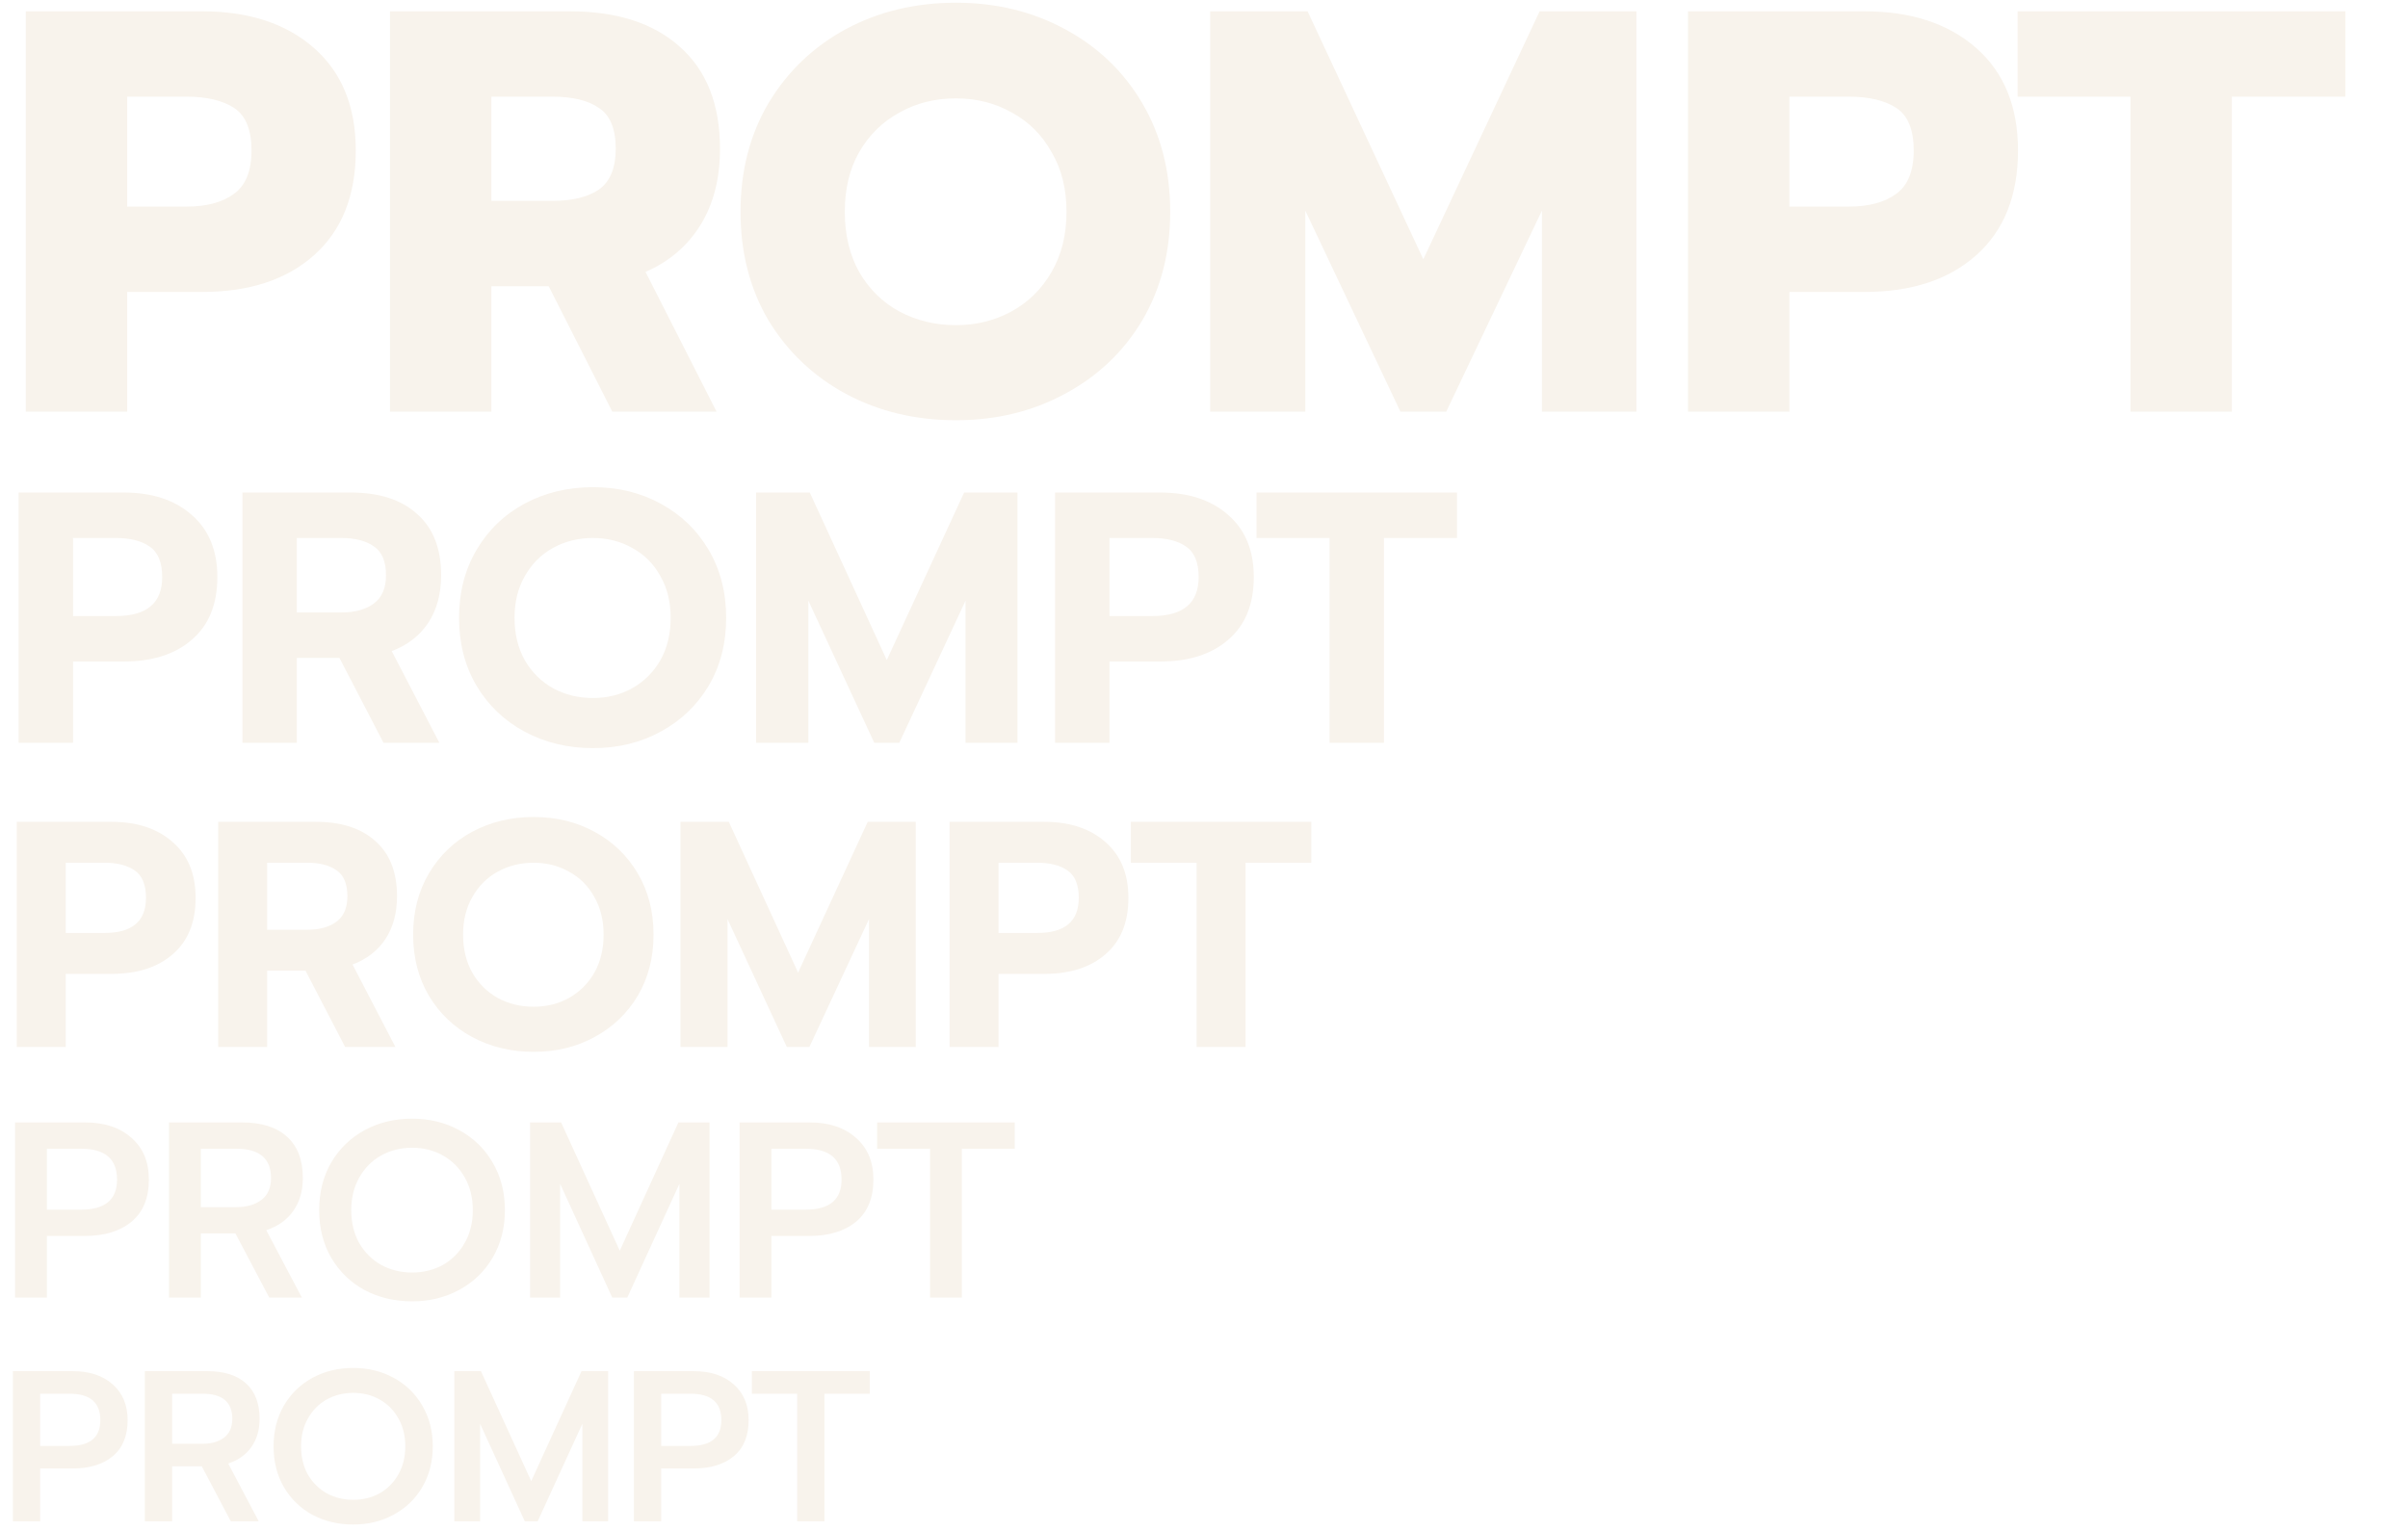
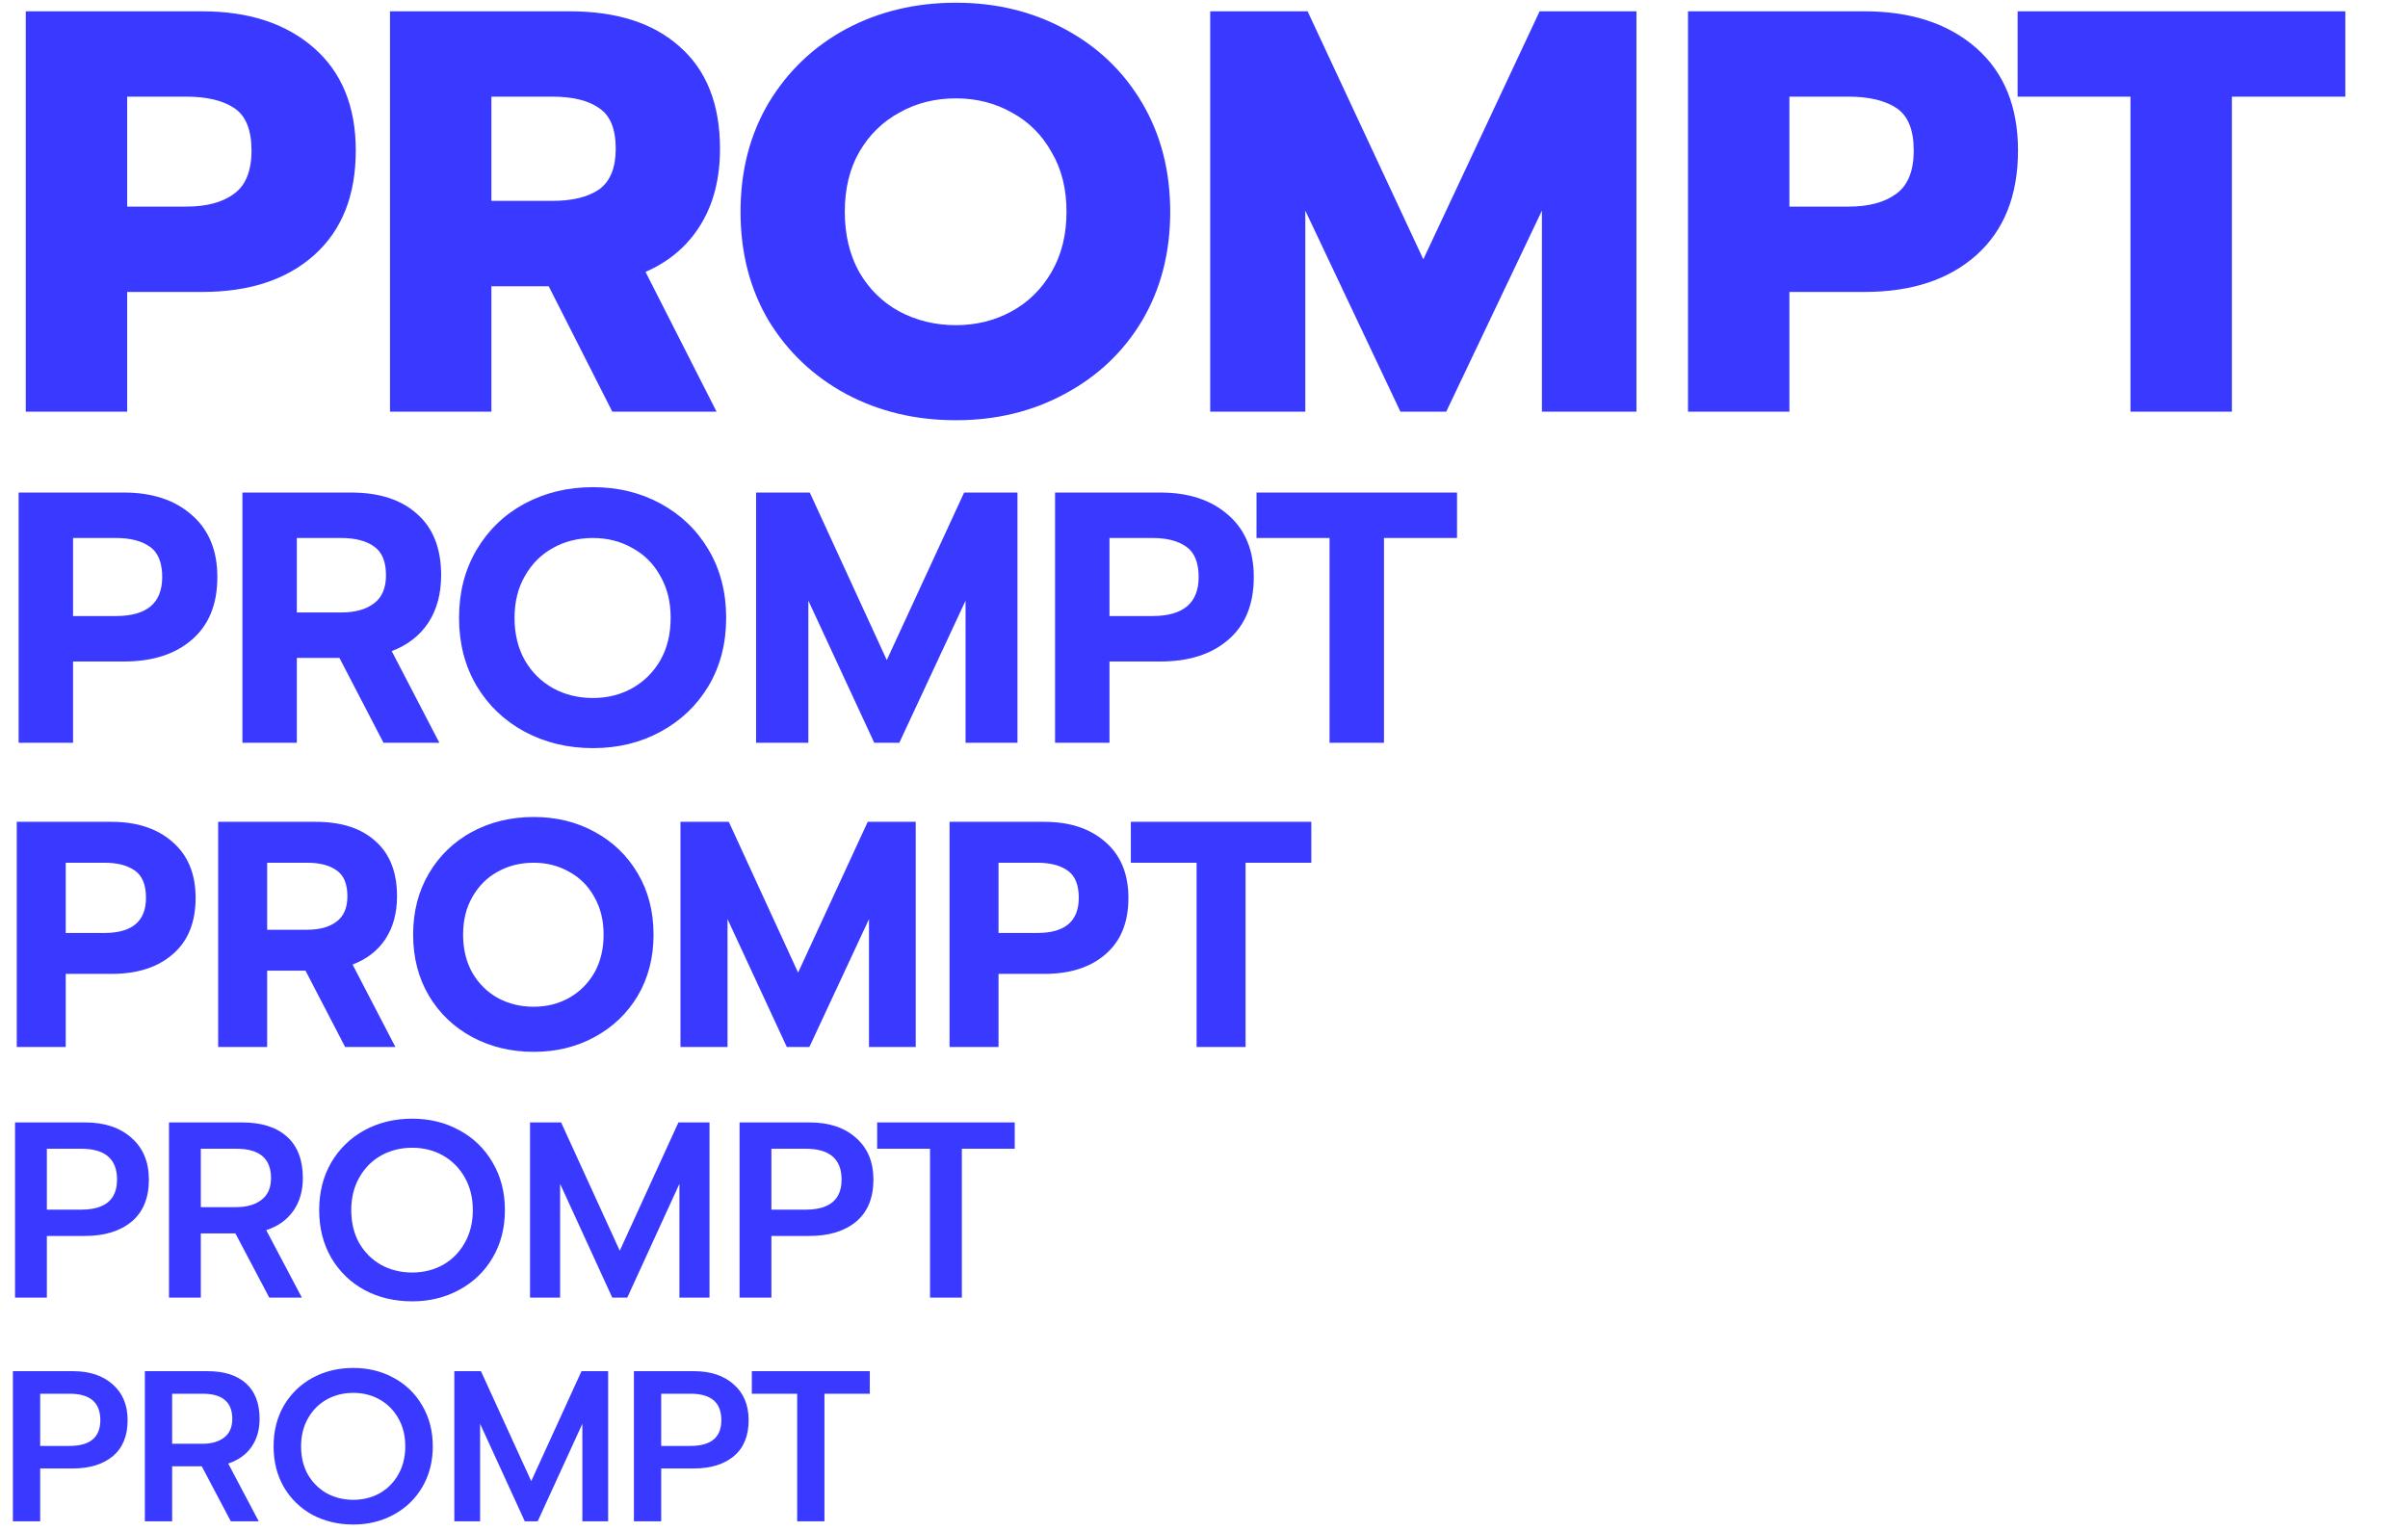
<svg xmlns="http://www.w3.org/2000/svg" width="269" height="171" viewBox="0 0 269 171" fill="none">
-   <path d="M2.88 1.264H22.592C27.797 1.264 31.957 2.629 35.072 5.36C38.187 8.091 39.744 11.909 39.744 16.816C39.744 21.851 38.187 25.755 35.072 28.528C32 31.259 27.84 32.624 22.592 32.624H14.208V46H2.88V1.264ZM20.8 23.088C23.061 23.088 24.832 22.619 26.112 21.68C27.435 20.741 28.096 19.12 28.096 16.816C28.096 14.512 27.456 12.933 26.176 12.08C24.896 11.227 23.104 10.8 20.8 10.8H14.208V23.088H20.8ZM43.568 1.264H63.663C68.912 1.264 73.007 2.587 75.951 5.232C78.938 7.877 80.431 11.675 80.431 16.624C80.431 19.952 79.706 22.789 78.255 25.136C76.805 27.483 74.757 29.232 72.112 30.384L80.047 46H68.4L61.295 31.984H54.895V46H43.568V1.264ZM61.679 22.448C63.941 22.448 65.69 22.021 66.927 21.168C68.165 20.272 68.784 18.757 68.784 16.624C68.784 14.405 68.165 12.891 66.927 12.08C65.733 11.227 63.983 10.8 61.679 10.8H54.895V22.448H61.679ZM106.789 46.96C102.266 46.96 98.17 45.979 94.501 44.016C90.874 42.053 87.994 39.323 85.861 35.824C83.77 32.283 82.725 28.229 82.725 23.664C82.725 19.099 83.77 15.045 85.861 11.504C87.994 7.963 90.874 5.211 94.501 3.248C98.17 1.285 102.266 0.304 106.789 0.304C111.269 0.304 115.322 1.285 118.949 3.248C122.618 5.211 125.498 7.963 127.589 11.504C129.68 15.045 130.725 19.099 130.725 23.664C130.725 28.229 129.68 32.283 127.589 35.824C125.498 39.323 122.618 42.053 118.949 44.016C115.322 45.979 111.269 46.96 106.789 46.96ZM106.789 36.336C109.05 36.336 111.12 35.824 112.997 34.8C114.874 33.776 116.368 32.304 117.477 30.384C118.586 28.464 119.141 26.224 119.141 23.664C119.141 21.104 118.586 18.885 117.477 17.008C116.41 15.088 114.938 13.616 113.061 12.592C111.184 11.525 109.093 10.992 106.789 10.992C104.442 10.992 102.33 11.525 100.453 12.592C98.576 13.616 97.082 15.088 95.973 17.008C94.906 18.885 94.373 21.104 94.373 23.664C94.373 26.224 94.906 28.464 95.973 30.384C97.082 32.304 98.576 33.776 100.453 34.8C102.373 35.824 104.485 36.336 106.789 36.336ZM135.193 1.264H146.073L159.001 28.976L171.993 1.264H182.809V46H172.249V23.536L161.561 46H156.441L145.817 23.536V46H135.193V1.264ZM188.568 1.264H208.28C213.485 1.264 217.645 2.629 220.76 5.36C223.874 8.091 225.432 11.909 225.432 16.816C225.432 21.851 223.874 25.755 220.76 28.528C217.688 31.259 213.528 32.624 208.28 32.624H199.896V46H188.568V1.264ZM206.488 23.088C208.749 23.088 210.52 22.619 211.8 21.68C213.122 20.741 213.784 19.12 213.784 16.816C213.784 14.512 213.144 12.933 211.864 12.08C210.584 11.227 208.792 10.8 206.488 10.8H199.896V23.088H206.488ZM237.998 10.8H225.39V1.264H261.998V10.8H249.326V46H237.998V10.8Z" fill="#F8F3EC" />
-   <path d="M2.08 55.04H13.84C17.013 55.04 19.547 55.88 21.44 57.56C23.333 59.213 24.28 61.52 24.28 64.48C24.28 67.52 23.333 69.853 21.44 71.48C19.573 73.107 17.04 73.92 13.84 73.92H8.16V83H2.08V55.04ZM12.96 68.84C16.4 68.84 18.12 67.387 18.12 64.48C18.12 62.853 17.653 61.72 16.72 61.08C15.813 60.44 14.56 60.12 12.96 60.12H8.16V68.84H12.96ZM27.08 55.04H39.2C42.373 55.04 44.84 55.84 46.6 57.44C48.387 59.013 49.28 61.293 49.28 64.28C49.28 66.36 48.8 68.133 47.84 69.6C46.88 71.04 45.52 72.093 43.76 72.76L49.08 83H42.84L37.92 73.52H33.16V83H27.08V55.04ZM38.12 68.44C39.667 68.44 40.88 68.107 41.76 67.44C42.667 66.773 43.12 65.72 43.12 64.28C43.12 62.76 42.68 61.693 41.8 61.08C40.92 60.44 39.693 60.12 38.12 60.12H33.16V68.44H38.12ZM66.24 83.6C63.44 83.6 60.893 82.987 58.6 81.76C56.333 80.533 54.547 78.827 53.24 76.64C51.933 74.427 51.28 71.893 51.28 69.04C51.28 66.187 51.933 63.653 53.24 61.44C54.547 59.227 56.333 57.507 58.6 56.28C60.893 55.053 63.44 54.44 66.24 54.44C69.04 54.44 71.56 55.053 73.8 56.28C76.067 57.507 77.853 59.227 79.16 61.44C80.467 63.653 81.12 66.187 81.12 69.04C81.12 71.893 80.467 74.427 79.16 76.64C77.853 78.827 76.067 80.533 73.8 81.76C71.56 82.987 69.04 83.6 66.24 83.6ZM66.24 78C67.84 78 69.293 77.64 70.6 76.92C71.933 76.173 72.987 75.133 73.76 73.8C74.533 72.44 74.92 70.853 74.92 69.04C74.92 67.253 74.533 65.693 73.76 64.36C73.013 63 71.973 61.96 70.64 61.24C69.333 60.493 67.867 60.12 66.24 60.12C64.587 60.12 63.093 60.493 61.76 61.24C60.453 61.96 59.413 63 58.64 64.36C57.867 65.693 57.48 67.253 57.48 69.04C57.48 70.853 57.867 72.44 58.64 73.8C59.413 75.133 60.467 76.173 61.8 76.92C63.133 77.64 64.613 78 66.24 78ZM84.463 55.04H90.463L99.063 73.76L107.703 55.04H113.663V83H107.863V67.12L100.463 83H97.663L90.303 67.12V83H84.463V55.04ZM117.861 55.04H129.621C132.795 55.04 135.328 55.88 137.221 57.56C139.115 59.213 140.061 61.52 140.061 64.48C140.061 67.52 139.115 69.853 137.221 71.48C135.355 73.107 132.821 73.92 129.621 73.92H123.941V83H117.861V55.04ZM128.741 68.84C132.181 68.84 133.901 67.387 133.901 64.48C133.901 62.853 133.435 61.72 132.501 61.08C131.595 60.44 130.341 60.12 128.741 60.12H123.941V68.84H128.741ZM148.526 60.12H140.366V55.04H162.766V60.12H154.606V83H148.526V60.12Z" fill="#F8F3EC" />
-   <path d="M1.872 91.836H12.456C15.312 91.836 17.592 92.592 19.296 94.104C21 95.592 21.852 97.668 21.852 100.332C21.852 103.068 21 105.168 19.296 106.632C17.616 108.096 15.336 108.828 12.456 108.828H7.344V117H1.872V91.836ZM11.664 104.256C14.76 104.256 16.308 102.948 16.308 100.332C16.308 98.868 15.888 97.848 15.048 97.272C14.232 96.696 13.104 96.408 11.664 96.408H7.344V104.256H11.664ZM24.372 91.836H35.28C38.136 91.836 40.356 92.556 41.94 93.996C43.548 95.412 44.352 97.464 44.352 100.152C44.352 102.024 43.92 103.62 43.056 104.94C42.192 106.236 40.968 107.184 39.384 107.784L44.172 117H38.556L34.128 108.468H29.844V117H24.372V91.836ZM34.308 103.896C35.7 103.896 36.792 103.596 37.584 102.996C38.4 102.396 38.808 101.448 38.808 100.152C38.808 98.784 38.412 97.824 37.62 97.272C36.828 96.696 35.724 96.408 34.308 96.408H29.844V103.896H34.308ZM59.616 117.54C57.096 117.54 54.804 116.988 52.74 115.884C50.7 114.78 49.092 113.244 47.916 111.276C46.74 109.284 46.152 107.004 46.152 104.436C46.152 101.868 46.74 99.588 47.916 97.596C49.092 95.604 50.7 94.056 52.74 92.952C54.804 91.848 57.096 91.296 59.616 91.296C62.136 91.296 64.404 91.848 66.42 92.952C68.46 94.056 70.068 95.604 71.244 97.596C72.42 99.588 73.008 101.868 73.008 104.436C73.008 107.004 72.42 109.284 71.244 111.276C70.068 113.244 68.46 114.78 66.42 115.884C64.404 116.988 62.136 117.54 59.616 117.54ZM59.616 112.5C61.056 112.5 62.364 112.176 63.54 111.528C64.74 110.856 65.688 109.92 66.384 108.72C67.08 107.496 67.428 106.068 67.428 104.436C67.428 102.828 67.08 101.424 66.384 100.224C65.712 99 64.776 98.064 63.576 97.416C62.4 96.744 61.08 96.408 59.616 96.408C58.128 96.408 56.784 96.744 55.584 97.416C54.408 98.064 53.472 99 52.776 100.224C52.08 101.424 51.732 102.828 51.732 104.436C51.732 106.068 52.08 107.496 52.776 108.72C53.472 109.92 54.42 110.856 55.62 111.528C56.82 112.176 58.152 112.5 59.616 112.5ZM76.016 91.836H81.416L89.156 108.684L96.933 91.836H102.297V117H97.076V102.708L90.416 117H87.897L81.272 102.708V117H76.016V91.836ZM106.075 91.836H116.659C119.515 91.836 121.795 92.592 123.499 94.104C125.203 95.592 126.055 97.668 126.055 100.332C126.055 103.068 125.203 105.168 123.499 106.632C121.819 108.096 119.539 108.828 116.659 108.828H111.547V117H106.075V91.836ZM115.867 104.256C118.963 104.256 120.511 102.948 120.511 100.332C120.511 98.868 120.091 97.848 119.251 97.272C118.435 96.696 117.307 96.408 115.867 96.408H111.547V104.256H115.867ZM133.673 96.408H126.329V91.836H146.489V96.408H139.145V117H133.673V96.408Z" fill="#F8F3EC" />
-   <path d="M1.68 125.428H9.52C11.667 125.428 13.384 125.997 14.672 127.136C15.979 128.275 16.632 129.833 16.632 131.812C16.632 133.865 15.988 135.433 14.7 136.516C13.412 137.58 11.676 138.112 9.492 138.112H5.236V145H1.68V125.428ZM9.072 135.172C11.741 135.172 13.076 134.052 13.076 131.812C13.076 129.516 11.741 128.368 9.072 128.368H5.236V135.172H9.072ZM18.879 125.428H27.055C29.221 125.428 30.891 125.96 32.067 127.024C33.243 128.088 33.831 129.628 33.831 131.644C33.831 133.081 33.477 134.304 32.767 135.312C32.058 136.32 31.05 137.039 29.743 137.468L33.719 145H30.079L26.299 137.832H22.435V145H18.879V125.428ZM26.411 134.892C27.569 134.892 28.502 134.621 29.211 134.08C29.921 133.539 30.275 132.727 30.275 131.644C30.275 129.46 28.987 128.368 26.411 128.368H22.435V134.892H26.411ZM46.043 145.42C44.083 145.42 42.31 145 40.723 144.16C39.155 143.301 37.914 142.097 36.999 140.548C36.103 138.999 35.655 137.225 35.655 135.228C35.655 133.231 36.103 131.457 36.999 129.908C37.914 128.359 39.155 127.155 40.723 126.296C42.31 125.437 44.083 125.008 46.043 125.008C47.984 125.008 49.739 125.437 51.307 126.296C52.894 127.155 54.135 128.359 55.031 129.908C55.946 131.457 56.403 133.231 56.403 135.228C56.403 137.225 55.946 138.999 55.031 140.548C54.135 142.079 52.894 143.273 51.307 144.132C49.739 144.991 47.984 145.42 46.043 145.42ZM46.043 142.2C47.294 142.2 48.432 141.92 49.459 141.36C50.486 140.781 51.298 139.969 51.895 138.924C52.511 137.86 52.819 136.628 52.819 135.228C52.819 133.847 52.52 132.633 51.923 131.588C51.326 130.524 50.514 129.703 49.487 129.124C48.461 128.545 47.312 128.256 46.043 128.256C44.774 128.256 43.617 128.545 42.571 129.124C41.544 129.703 40.733 130.524 40.135 131.588C39.538 132.633 39.239 133.847 39.239 135.228C39.239 136.628 39.538 137.86 40.135 138.924C40.751 139.969 41.572 140.781 42.599 141.36C43.645 141.92 44.792 142.2 46.043 142.2ZM59.211 125.428H62.683L69.235 139.764L75.787 125.428H79.259V145H75.899V132.288L70.075 145H68.395L62.571 132.288V145H59.211V125.428ZM82.618 125.428H90.457C92.604 125.428 94.322 125.997 95.609 127.136C96.916 128.275 97.57 129.833 97.57 131.812C97.57 133.865 96.925 135.433 95.638 136.516C94.35 137.58 92.614 138.112 90.43 138.112H86.174V145H82.618V125.428ZM90.01 135.172C92.679 135.172 94.013 134.052 94.013 131.812C94.013 129.516 92.679 128.368 90.01 128.368H86.174V135.172H90.01ZM103.894 128.368H97.986V125.428H113.358V128.368H107.45V145H103.894V128.368Z" fill="#F8F3EC" />
-   <path d="M1.44 153.224H8.16C10 153.224 11.472 153.712 12.576 154.688C13.696 155.664 14.256 157 14.256 158.696C14.256 160.456 13.704 161.8 12.6 162.728C11.496 163.64 10.008 164.096 8.136 164.096H4.488V170H1.44V153.224ZM7.776 161.576C10.064 161.576 11.208 160.616 11.208 158.696C11.208 156.728 10.064 155.744 7.776 155.744H4.488V161.576H7.776ZM16.182 153.224H23.19C25.046 153.224 26.478 153.68 27.486 154.592C28.494 155.504 28.998 156.824 28.998 158.552C28.998 159.784 28.694 160.832 28.086 161.696C27.478 162.56 26.614 163.176 25.494 163.544L28.902 170H25.782L22.542 163.856H19.23V170H16.182V153.224ZM22.638 161.336C23.63 161.336 24.43 161.104 25.038 160.64C25.646 160.176 25.95 159.48 25.95 158.552C25.95 156.68 24.846 155.744 22.638 155.744H19.23V161.336H22.638ZM39.466 170.36C37.786 170.36 36.266 170 34.906 169.28C33.562 168.544 32.498 167.512 31.714 166.184C30.946 164.856 30.562 163.336 30.562 161.624C30.562 159.912 30.946 158.392 31.714 157.064C32.498 155.736 33.562 154.704 34.906 153.968C36.266 153.232 37.786 152.864 39.466 152.864C41.13 152.864 42.634 153.232 43.978 153.968C45.338 154.704 46.402 155.736 47.17 157.064C47.954 158.392 48.346 159.912 48.346 161.624C48.346 163.336 47.954 164.856 47.17 166.184C46.402 167.496 45.338 168.52 43.978 169.256C42.634 169.992 41.13 170.36 39.466 170.36ZM39.466 167.6C40.538 167.6 41.514 167.36 42.394 166.88C43.274 166.384 43.97 165.688 44.482 164.792C45.01 163.88 45.274 162.824 45.274 161.624C45.274 160.44 45.018 159.4 44.506 158.504C43.994 157.592 43.298 156.888 42.418 156.392C41.538 155.896 40.554 155.648 39.466 155.648C38.378 155.648 37.386 155.896 36.49 156.392C35.61 156.888 34.914 157.592 34.402 158.504C33.89 159.4 33.634 160.44 33.634 161.624C33.634 162.824 33.89 163.88 34.402 164.792C34.93 165.688 35.634 166.384 36.514 166.88C37.41 167.36 38.394 167.6 39.466 167.6ZM50.752 153.224H53.728L59.344 165.512L64.96 153.224H67.936V170H65.056V159.104L60.065 170H58.624L53.633 159.104V170H50.752V153.224ZM70.815 153.224H77.535C79.375 153.224 80.847 153.712 81.951 154.688C83.071 155.664 83.631 157 83.631 158.696C83.631 160.456 83.079 161.8 81.975 162.728C80.871 163.64 79.383 164.096 77.511 164.096H73.863V170H70.815V153.224ZM77.151 161.576C79.439 161.576 80.583 160.616 80.583 158.696C80.583 156.728 79.439 155.744 77.151 155.744H73.863V161.576H77.151ZM89.052 155.744H83.988V153.224H97.164V155.744H92.1V170H89.052V155.744Z" fill="#F8F3EC" />
+   <path d="M2.88 1.264H22.592C27.797 1.264 31.957 2.629 35.072 5.36C38.187 8.091 39.744 11.909 39.744 16.816C39.744 21.851 38.187 25.755 35.072 28.528C32 31.259 27.84 32.624 22.592 32.624H14.208V46H2.88V1.264ZM20.8 23.088C23.061 23.088 24.832 22.619 26.112 21.68C27.435 20.741 28.096 19.12 28.096 16.816C28.096 14.512 27.456 12.933 26.176 12.08C24.896 11.227 23.104 10.8 20.8 10.8H14.208V23.088H20.8ZM43.568 1.264H63.663C68.912 1.264 73.007 2.587 75.951 5.232C78.938 7.877 80.431 11.675 80.431 16.624C80.431 19.952 79.706 22.789 78.255 25.136C76.805 27.483 74.757 29.232 72.112 30.384L80.047 46H68.4L61.295 31.984H54.895V46H43.568V1.264ZM61.679 22.448C63.941 22.448 65.69 22.021 66.927 21.168C68.165 20.272 68.784 18.757 68.784 16.624C68.784 14.405 68.165 12.891 66.927 12.08C65.733 11.227 63.983 10.8 61.679 10.8H54.895V22.448H61.679ZM106.789 46.96C102.266 46.96 98.17 45.979 94.501 44.016C90.874 42.053 87.994 39.323 85.861 35.824C83.77 32.283 82.725 28.229 82.725 23.664C82.725 19.099 83.77 15.045 85.861 11.504C87.994 7.963 90.874 5.211 94.501 3.248C98.17 1.285 102.266 0.304 106.789 0.304C111.269 0.304 115.322 1.285 118.949 3.248C122.618 5.211 125.498 7.963 127.589 11.504C129.68 15.045 130.725 19.099 130.725 23.664C130.725 28.229 129.68 32.283 127.589 35.824C125.498 39.323 122.618 42.053 118.949 44.016C115.322 45.979 111.269 46.96 106.789 46.96ZM106.789 36.336C109.05 36.336 111.12 35.824 112.997 34.8C114.874 33.776 116.368 32.304 117.477 30.384C118.586 28.464 119.141 26.224 119.141 23.664C119.141 21.104 118.586 18.885 117.477 17.008C116.41 15.088 114.938 13.616 113.061 12.592C111.184 11.525 109.093 10.992 106.789 10.992C104.442 10.992 102.33 11.525 100.453 12.592C98.576 13.616 97.082 15.088 95.973 17.008C94.906 18.885 94.373 21.104 94.373 23.664C94.373 26.224 94.906 28.464 95.973 30.384C97.082 32.304 98.576 33.776 100.453 34.8C102.373 35.824 104.485 36.336 106.789 36.336ZM135.193 1.264H146.073L159.001 28.976L171.993 1.264H182.809V46H172.249V23.536L161.561 46H156.441L145.817 23.536V46H135.193V1.264ZM188.568 1.264H208.28C213.485 1.264 217.645 2.629 220.76 5.36C223.874 8.091 225.432 11.909 225.432 16.816C225.432 21.851 223.874 25.755 220.76 28.528C217.688 31.259 213.528 32.624 208.28 32.624H199.896V46H188.568V1.264ZM206.488 23.088C208.749 23.088 210.52 22.619 211.8 21.68C213.122 20.741 213.784 19.12 213.784 16.816C213.784 14.512 213.144 12.933 211.864 12.08C210.584 11.227 208.792 10.8 206.488 10.8H199.896V23.088H206.488ZM237.998 10.8H225.39V1.264H261.998V10.8H249.326V46H237.998V10.8Z" fill="#3939FF" />
+   <path d="M2.08 55.04H13.84C17.013 55.04 19.547 55.88 21.44 57.56C23.333 59.213 24.28 61.52 24.28 64.48C24.28 67.52 23.333 69.853 21.44 71.48C19.573 73.107 17.04 73.92 13.84 73.92H8.16V83H2.08V55.04ZM12.96 68.84C16.4 68.84 18.12 67.387 18.12 64.48C18.12 62.853 17.653 61.72 16.72 61.08C15.813 60.44 14.56 60.12 12.96 60.12H8.16V68.84H12.96ZM27.08 55.04H39.2C42.373 55.04 44.84 55.84 46.6 57.44C48.387 59.013 49.28 61.293 49.28 64.28C49.28 66.36 48.8 68.133 47.84 69.6C46.88 71.04 45.52 72.093 43.76 72.76L49.08 83H42.84L37.92 73.52H33.16V83H27.08V55.04ZM38.12 68.44C39.667 68.44 40.88 68.107 41.76 67.44C42.667 66.773 43.12 65.72 43.12 64.28C43.12 62.76 42.68 61.693 41.8 61.08C40.92 60.44 39.693 60.12 38.12 60.12H33.16V68.44H38.12ZM66.24 83.6C63.44 83.6 60.893 82.987 58.6 81.76C56.333 80.533 54.547 78.827 53.24 76.64C51.933 74.427 51.28 71.893 51.28 69.04C51.28 66.187 51.933 63.653 53.24 61.44C54.547 59.227 56.333 57.507 58.6 56.28C60.893 55.053 63.44 54.44 66.24 54.44C69.04 54.44 71.56 55.053 73.8 56.28C76.067 57.507 77.853 59.227 79.16 61.44C80.467 63.653 81.12 66.187 81.12 69.04C81.12 71.893 80.467 74.427 79.16 76.64C77.853 78.827 76.067 80.533 73.8 81.76C71.56 82.987 69.04 83.6 66.24 83.6ZM66.24 78C67.84 78 69.293 77.64 70.6 76.92C71.933 76.173 72.987 75.133 73.76 73.8C74.533 72.44 74.92 70.853 74.92 69.04C74.92 67.253 74.533 65.693 73.76 64.36C73.013 63 71.973 61.96 70.64 61.24C69.333 60.493 67.867 60.12 66.24 60.12C64.587 60.12 63.093 60.493 61.76 61.24C60.453 61.96 59.413 63 58.64 64.36C57.867 65.693 57.48 67.253 57.48 69.04C57.48 70.853 57.867 72.44 58.64 73.8C59.413 75.133 60.467 76.173 61.8 76.92C63.133 77.64 64.613 78 66.24 78ZM84.463 55.04H90.463L99.063 73.76L107.703 55.04H113.663V83H107.863V67.12L100.463 83H97.663L90.303 67.12V83H84.463V55.04ZM117.861 55.04H129.621C132.795 55.04 135.328 55.88 137.221 57.56C139.115 59.213 140.061 61.52 140.061 64.48C140.061 67.52 139.115 69.853 137.221 71.48C135.355 73.107 132.821 73.92 129.621 73.92H123.941V83H117.861V55.04ZM128.741 68.84C132.181 68.84 133.901 67.387 133.901 64.48C133.901 62.853 133.435 61.72 132.501 61.08C131.595 60.44 130.341 60.12 128.741 60.12H123.941V68.84H128.741ZM148.526 60.12H140.366V55.04H162.766V60.12H154.606V83H148.526V60.12Z" fill="#3939FF" />
+   <path d="M1.872 91.836H12.456C15.312 91.836 17.592 92.592 19.296 94.104C21 95.592 21.852 97.668 21.852 100.332C21.852 103.068 21 105.168 19.296 106.632C17.616 108.096 15.336 108.828 12.456 108.828H7.344V117H1.872V91.836ZM11.664 104.256C14.76 104.256 16.308 102.948 16.308 100.332C16.308 98.868 15.888 97.848 15.048 97.272C14.232 96.696 13.104 96.408 11.664 96.408H7.344V104.256H11.664ZM24.372 91.836H35.28C38.136 91.836 40.356 92.556 41.94 93.996C43.548 95.412 44.352 97.464 44.352 100.152C44.352 102.024 43.92 103.62 43.056 104.94C42.192 106.236 40.968 107.184 39.384 107.784L44.172 117H38.556L34.128 108.468H29.844V117H24.372V91.836ZM34.308 103.896C35.7 103.896 36.792 103.596 37.584 102.996C38.4 102.396 38.808 101.448 38.808 100.152C38.808 98.784 38.412 97.824 37.62 97.272C36.828 96.696 35.724 96.408 34.308 96.408H29.844V103.896H34.308ZM59.616 117.54C57.096 117.54 54.804 116.988 52.74 115.884C50.7 114.78 49.092 113.244 47.916 111.276C46.74 109.284 46.152 107.004 46.152 104.436C46.152 101.868 46.74 99.588 47.916 97.596C49.092 95.604 50.7 94.056 52.74 92.952C54.804 91.848 57.096 91.296 59.616 91.296C62.136 91.296 64.404 91.848 66.42 92.952C68.46 94.056 70.068 95.604 71.244 97.596C72.42 99.588 73.008 101.868 73.008 104.436C73.008 107.004 72.42 109.284 71.244 111.276C70.068 113.244 68.46 114.78 66.42 115.884C64.404 116.988 62.136 117.54 59.616 117.54ZM59.616 112.5C61.056 112.5 62.364 112.176 63.54 111.528C64.74 110.856 65.688 109.92 66.384 108.72C67.08 107.496 67.428 106.068 67.428 104.436C67.428 102.828 67.08 101.424 66.384 100.224C65.712 99 64.776 98.064 63.576 97.416C62.4 96.744 61.08 96.408 59.616 96.408C58.128 96.408 56.784 96.744 55.584 97.416C54.408 98.064 53.472 99 52.776 100.224C52.08 101.424 51.732 102.828 51.732 104.436C51.732 106.068 52.08 107.496 52.776 108.72C53.472 109.92 54.42 110.856 55.62 111.528C56.82 112.176 58.152 112.5 59.616 112.5ZM76.016 91.836H81.416L89.156 108.684L96.933 91.836H102.297V117H97.076V102.708L90.416 117H87.897L81.272 102.708V117H76.016V91.836ZM106.075 91.836H116.659C119.515 91.836 121.795 92.592 123.499 94.104C125.203 95.592 126.055 97.668 126.055 100.332C126.055 103.068 125.203 105.168 123.499 106.632C121.819 108.096 119.539 108.828 116.659 108.828H111.547V117H106.075V91.836ZM115.867 104.256C118.963 104.256 120.511 102.948 120.511 100.332C120.511 98.868 120.091 97.848 119.251 97.272C118.435 96.696 117.307 96.408 115.867 96.408H111.547V104.256H115.867ZM133.673 96.408H126.329V91.836H146.489V96.408H139.145V117H133.673V96.408Z" fill="#3939FF" />
+   <path d="M1.68 125.428H9.52C11.667 125.428 13.384 125.997 14.672 127.136C15.979 128.275 16.632 129.833 16.632 131.812C16.632 133.865 15.988 135.433 14.7 136.516C13.412 137.58 11.676 138.112 9.492 138.112H5.236V145H1.68V125.428ZM9.072 135.172C11.741 135.172 13.076 134.052 13.076 131.812C13.076 129.516 11.741 128.368 9.072 128.368H5.236V135.172H9.072ZM18.879 125.428H27.055C29.221 125.428 30.891 125.96 32.067 127.024C33.243 128.088 33.831 129.628 33.831 131.644C33.831 133.081 33.477 134.304 32.767 135.312C32.058 136.32 31.05 137.039 29.743 137.468L33.719 145H30.079L26.299 137.832H22.435V145H18.879V125.428ZM26.411 134.892C27.569 134.892 28.502 134.621 29.211 134.08C29.921 133.539 30.275 132.727 30.275 131.644C30.275 129.46 28.987 128.368 26.411 128.368H22.435V134.892H26.411ZM46.043 145.42C44.083 145.42 42.31 145 40.723 144.16C39.155 143.301 37.914 142.097 36.999 140.548C36.103 138.999 35.655 137.225 35.655 135.228C35.655 133.231 36.103 131.457 36.999 129.908C37.914 128.359 39.155 127.155 40.723 126.296C42.31 125.437 44.083 125.008 46.043 125.008C47.984 125.008 49.739 125.437 51.307 126.296C52.894 127.155 54.135 128.359 55.031 129.908C55.946 131.457 56.403 133.231 56.403 135.228C56.403 137.225 55.946 138.999 55.031 140.548C54.135 142.079 52.894 143.273 51.307 144.132C49.739 144.991 47.984 145.42 46.043 145.42ZM46.043 142.2C47.294 142.2 48.432 141.92 49.459 141.36C50.486 140.781 51.298 139.969 51.895 138.924C52.511 137.86 52.819 136.628 52.819 135.228C52.819 133.847 52.52 132.633 51.923 131.588C51.326 130.524 50.514 129.703 49.487 129.124C48.461 128.545 47.312 128.256 46.043 128.256C44.774 128.256 43.617 128.545 42.571 129.124C41.544 129.703 40.733 130.524 40.135 131.588C39.538 132.633 39.239 133.847 39.239 135.228C39.239 136.628 39.538 137.86 40.135 138.924C40.751 139.969 41.572 140.781 42.599 141.36C43.645 141.92 44.792 142.2 46.043 142.2ZM59.211 125.428H62.683L69.235 139.764L75.787 125.428H79.259V145H75.899V132.288L70.075 145H68.395L62.571 132.288V145H59.211V125.428ZM82.618 125.428H90.457C92.604 125.428 94.322 125.997 95.609 127.136C96.916 128.275 97.57 129.833 97.57 131.812C97.57 133.865 96.925 135.433 95.638 136.516C94.35 137.58 92.614 138.112 90.43 138.112H86.174V145H82.618V125.428ZM90.01 135.172C92.679 135.172 94.013 134.052 94.013 131.812C94.013 129.516 92.679 128.368 90.01 128.368H86.174V135.172H90.01ZM103.894 128.368H97.986V125.428H113.358V128.368H107.45V145H103.894V128.368Z" fill="#3939FF" />
+   <path d="M1.44 153.224H8.16C10 153.224 11.472 153.712 12.576 154.688C13.696 155.664 14.256 157 14.256 158.696C14.256 160.456 13.704 161.8 12.6 162.728C11.496 163.64 10.008 164.096 8.136 164.096H4.488V170H1.44V153.224ZM7.776 161.576C10.064 161.576 11.208 160.616 11.208 158.696C11.208 156.728 10.064 155.744 7.776 155.744H4.488V161.576H7.776ZM16.182 153.224H23.19C25.046 153.224 26.478 153.68 27.486 154.592C28.494 155.504 28.998 156.824 28.998 158.552C28.998 159.784 28.694 160.832 28.086 161.696C27.478 162.56 26.614 163.176 25.494 163.544L28.902 170H25.782L22.542 163.856H19.23V170H16.182V153.224ZM22.638 161.336C23.63 161.336 24.43 161.104 25.038 160.64C25.646 160.176 25.95 159.48 25.95 158.552C25.95 156.68 24.846 155.744 22.638 155.744H19.23V161.336H22.638ZM39.466 170.36C37.786 170.36 36.266 170 34.906 169.28C33.562 168.544 32.498 167.512 31.714 166.184C30.946 164.856 30.562 163.336 30.562 161.624C30.562 159.912 30.946 158.392 31.714 157.064C32.498 155.736 33.562 154.704 34.906 153.968C36.266 153.232 37.786 152.864 39.466 152.864C41.13 152.864 42.634 153.232 43.978 153.968C45.338 154.704 46.402 155.736 47.17 157.064C47.954 158.392 48.346 159.912 48.346 161.624C48.346 163.336 47.954 164.856 47.17 166.184C46.402 167.496 45.338 168.52 43.978 169.256C42.634 169.992 41.13 170.36 39.466 170.36ZM39.466 167.6C40.538 167.6 41.514 167.36 42.394 166.88C43.274 166.384 43.97 165.688 44.482 164.792C45.01 163.88 45.274 162.824 45.274 161.624C45.274 160.44 45.018 159.4 44.506 158.504C43.994 157.592 43.298 156.888 42.418 156.392C41.538 155.896 40.554 155.648 39.466 155.648C38.378 155.648 37.386 155.896 36.49 156.392C35.61 156.888 34.914 157.592 34.402 158.504C33.89 159.4 33.634 160.44 33.634 161.624C33.634 162.824 33.89 163.88 34.402 164.792C34.93 165.688 35.634 166.384 36.514 166.88C37.41 167.36 38.394 167.6 39.466 167.6ZM50.752 153.224H53.728L59.344 165.512L64.96 153.224H67.936V170H65.056V159.104L60.065 170H58.624L53.633 159.104V170H50.752V153.224ZM70.815 153.224H77.535C79.375 153.224 80.847 153.712 81.951 154.688C83.071 155.664 83.631 157 83.631 158.696C83.631 160.456 83.079 161.8 81.975 162.728C80.871 163.64 79.383 164.096 77.511 164.096H73.863V170H70.815V153.224ZM77.151 161.576C79.439 161.576 80.583 160.616 80.583 158.696C80.583 156.728 79.439 155.744 77.151 155.744H73.863V161.576H77.151ZM89.052 155.744H83.988V153.224H97.164V155.744H92.1V170H89.052V155.744Z" fill="#3939FF" />
</svg>
